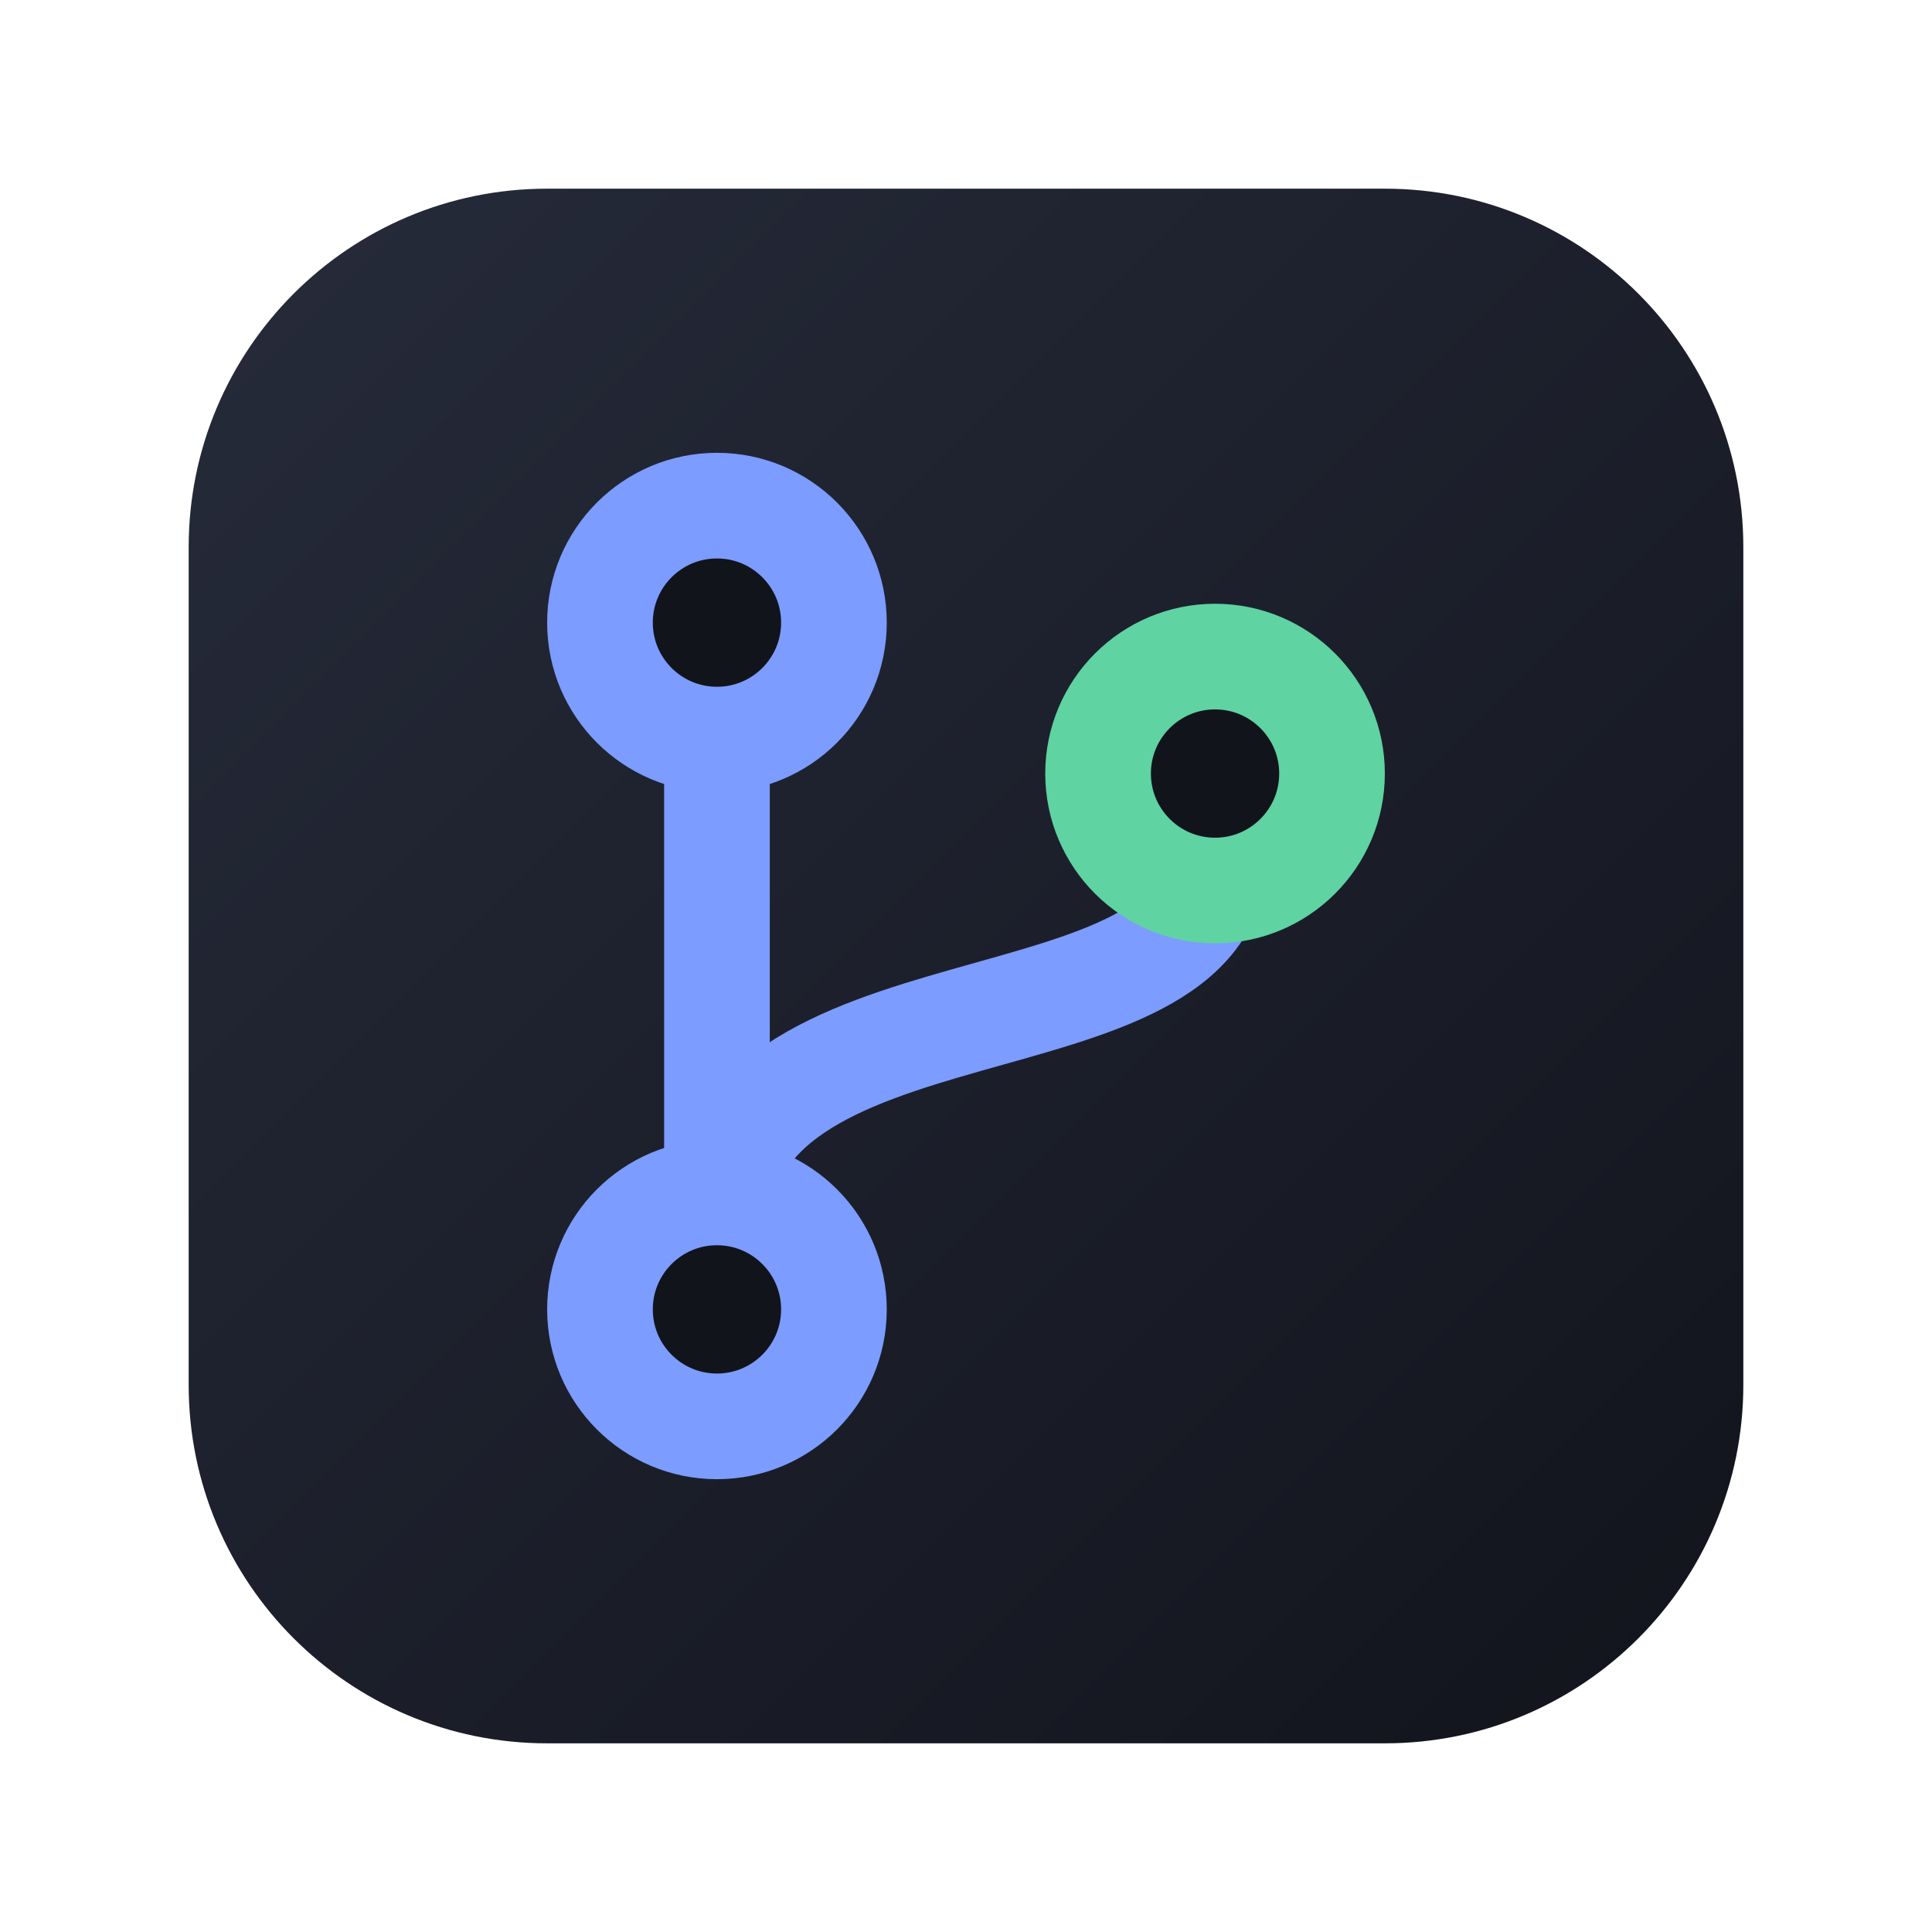
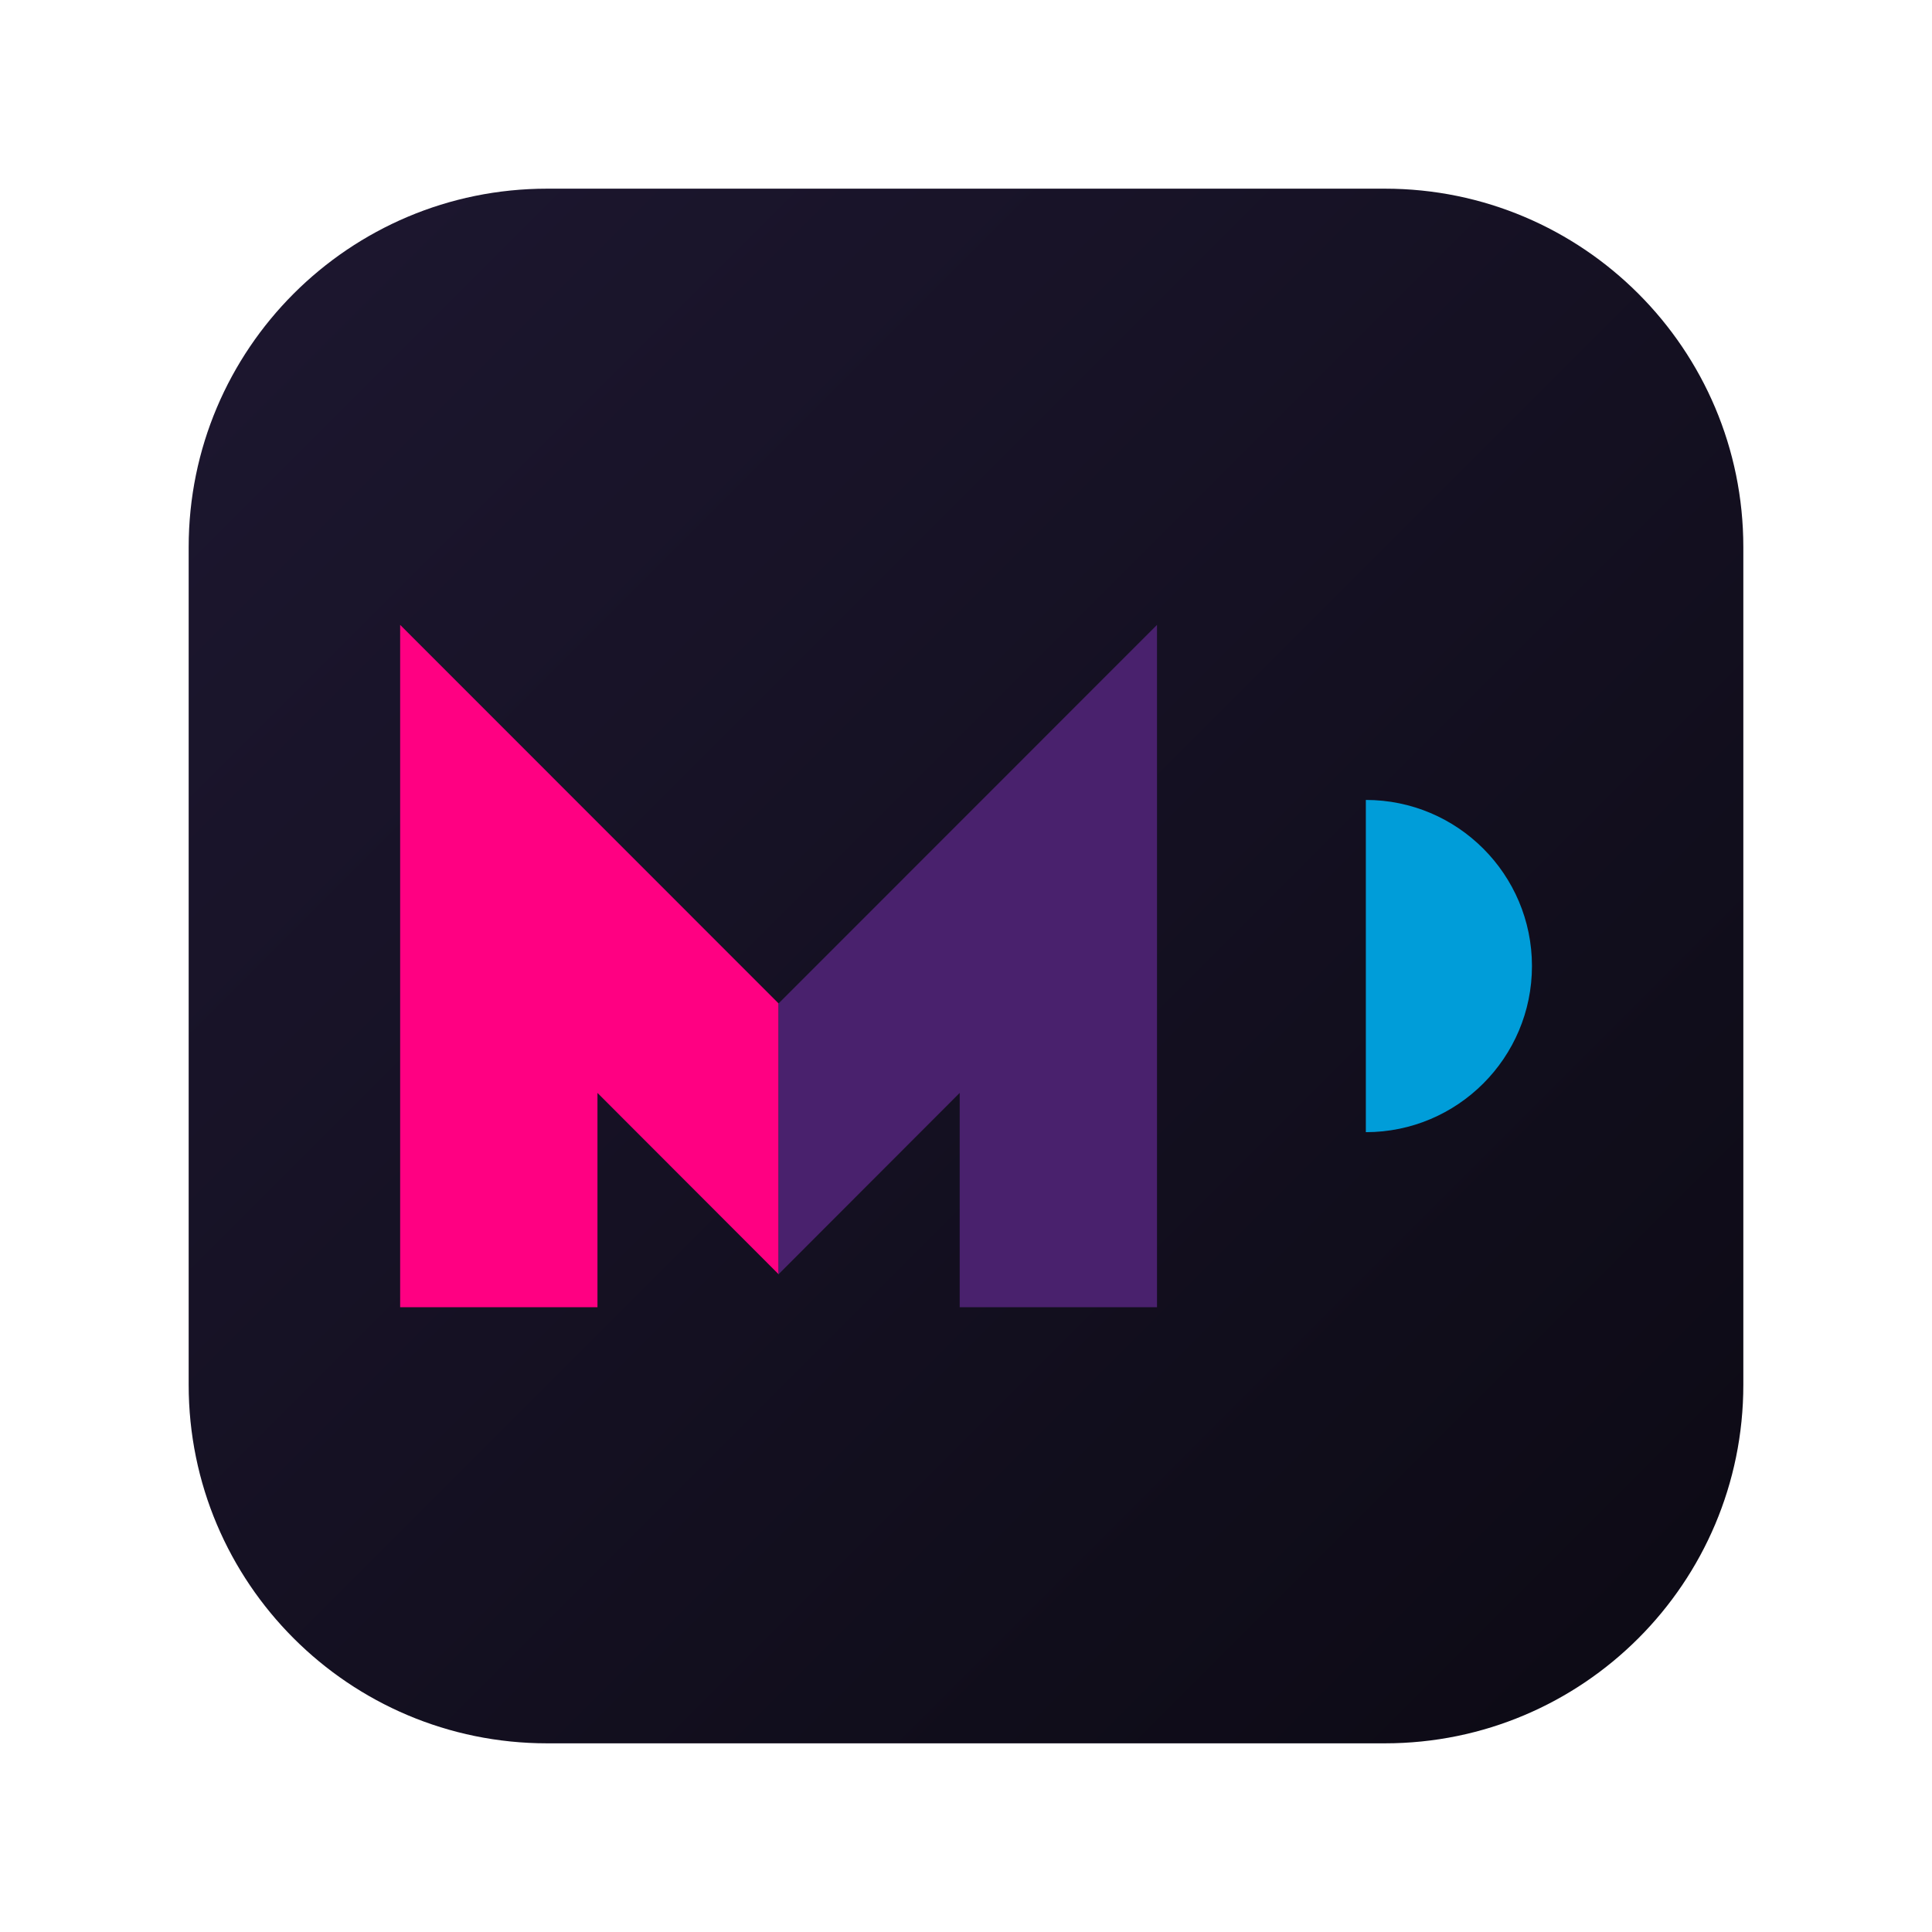
<svg xmlns="http://www.w3.org/2000/svg" viewBox="0 0 1024 1024">
  <defs>
    <linearGradient id="bg" x1="0" y1="0" x2="1" y2="1">
-       <stop offset="0" stop-color="#262b3a" />
-       <stop offset="1" stop-color="#12141c" />
+       <stop offset="0" stop-color="#1d1730" />
+       <stop offset="1" stop-color="#0c0a14" />
    </linearGradient>
  </defs>
  <rect x="100" y="100" width="824" height="824" rx="190" fill="url(#bg)" />
-   <g fill="none" stroke="#7c9cff" stroke-width="56" stroke-linecap="round" stroke-linejoin="round">
-     <path d="M380 372v280" />
-     <path d="M644 452c0 110-264 60-264 200" />
+   <g transform="translate(186.4 305.5) scale(0.2301)" fill-rule="evenodd">
+     <path d="M983.632,984l-871.984,-872.312l0,1571.75l454.496,0l0,-493.663l417.488,417.923l-0,-623.695Z" fill="#ff0082" />
+     <path d="M983.01,984l871.983,-872.312l0,1571.75l-454.496,0l0,-493.663l-417.487,417.923l-0,-623.695Z" fill="#49216d" />
+     <path d="M2336.05,514.918l-0,765.288c211.187,-0 382.644,-171.457 382.644,-382.644c-0,-211.187 -171.457,-382.644 -382.644,-382.644Z" fill="#009dd9" />
  </g>
-   <circle cx="380" cy="330" r="62" fill="#12141c" stroke="#7c9cff" stroke-width="56" />
-   <circle cx="380" cy="694" r="62" fill="#12141c" stroke="#7c9cff" stroke-width="56" />
-   <circle cx="644" cy="410" r="62" fill="#12141c" stroke="#5fd3a2" stroke-width="56" />
</svg>
